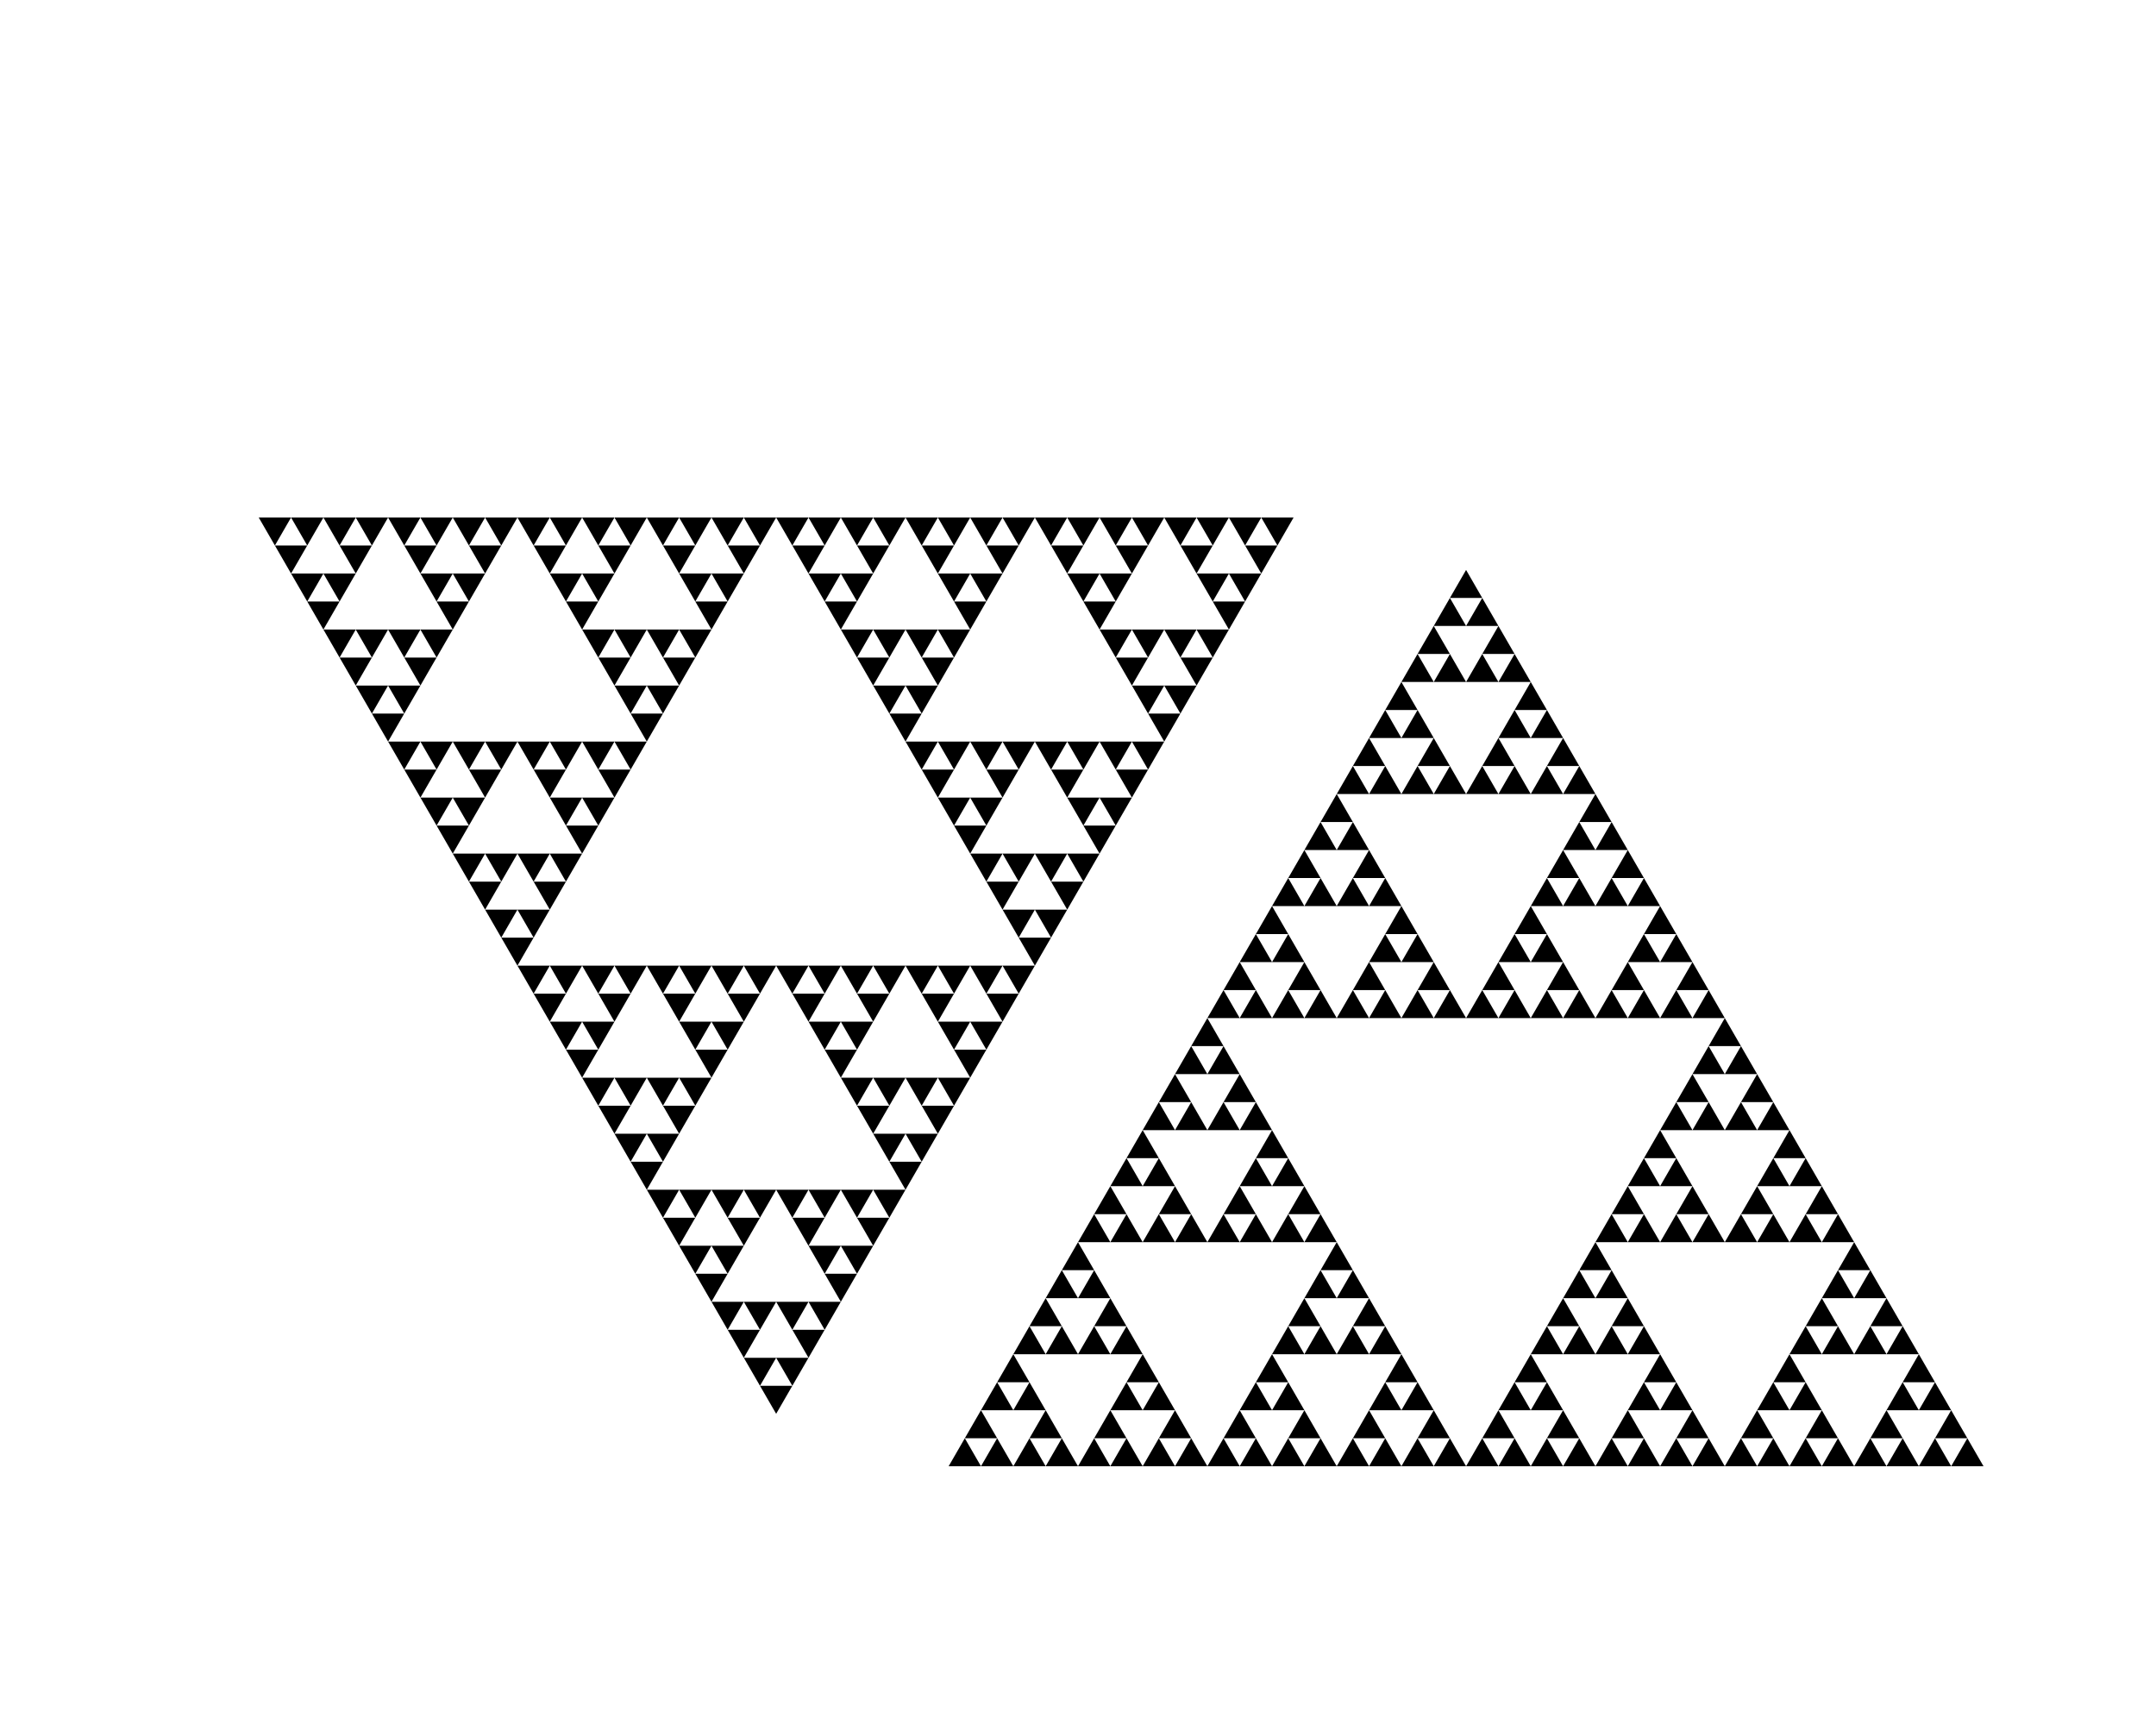
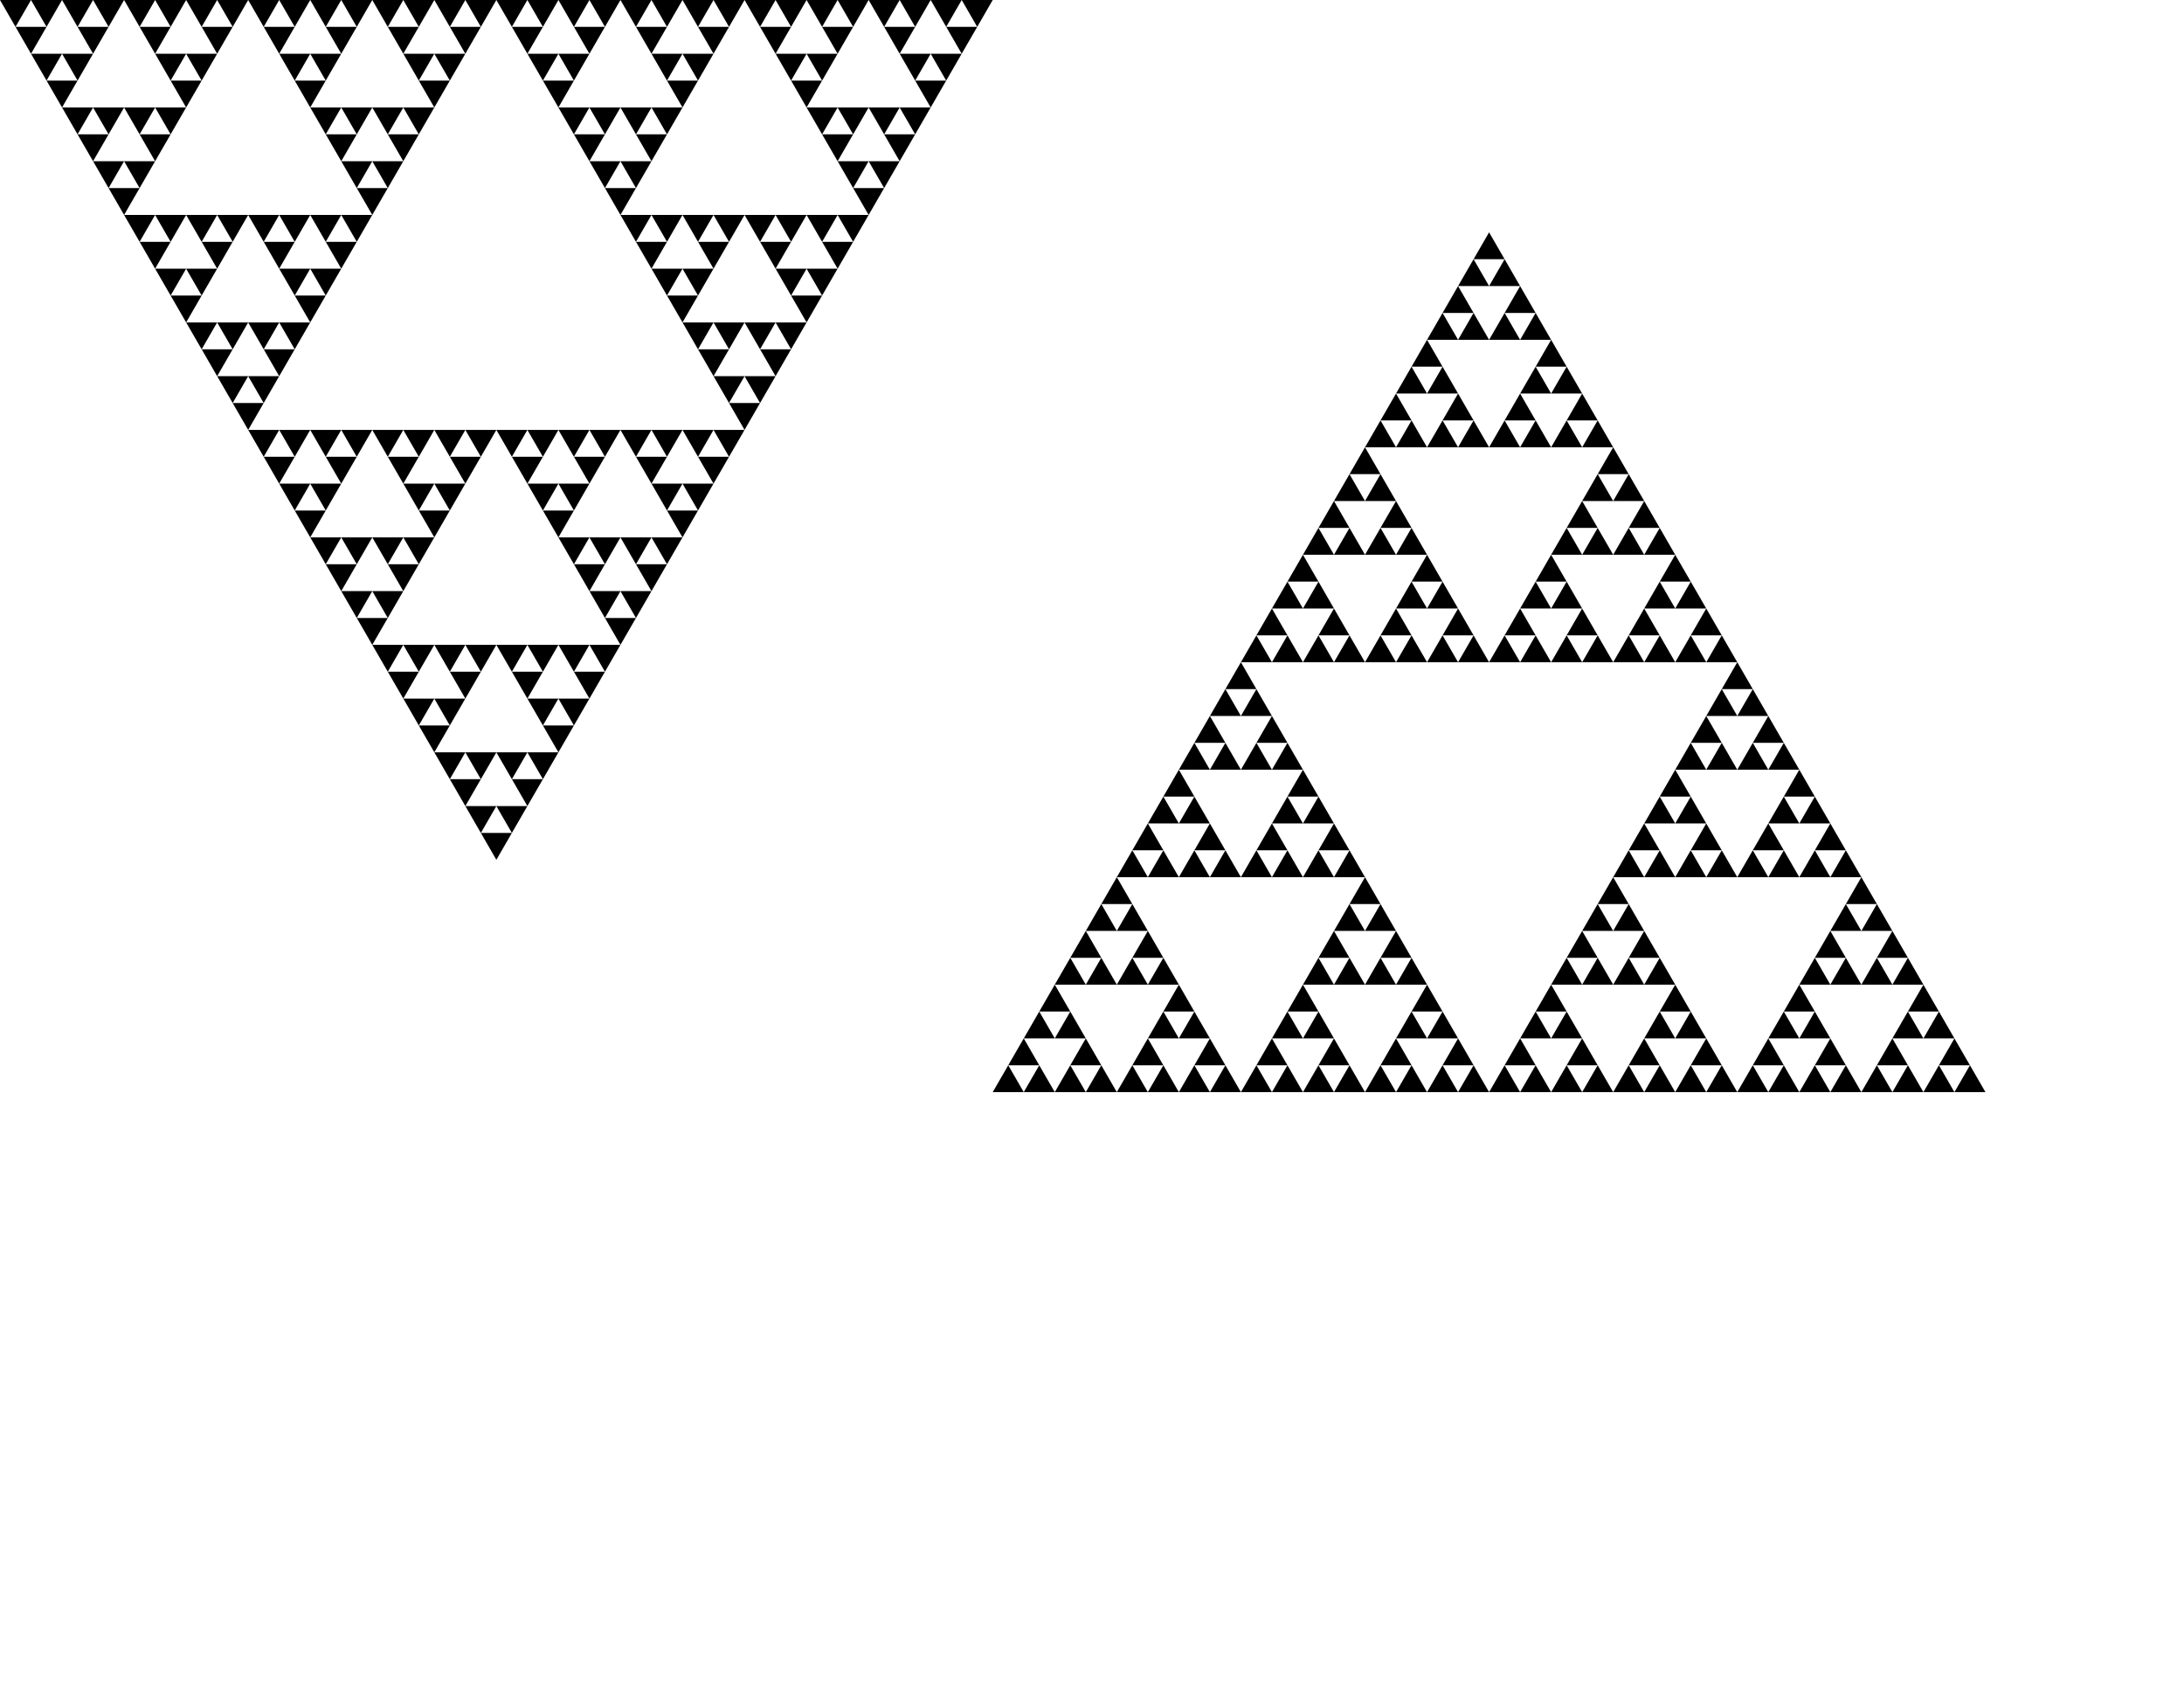
- <svg xmlns="http://www.w3.org/2000/svg" xmlns:xlink="http://www.w3.org/1999/xlink" width="250" height="200">
+ <svg xmlns="http://www.w3.org/2000/svg" xmlns:xlink="http://www.w3.org/1999/xlink" width="220" height="170">
  <defs>
    <path id="lev0" fill="text-slate-600" d="M0 0,2 0,1 1.732 z" />
    <g id="lev1">
      <use xlink:href="#lev0" transform="matrix(0.5 0 0 0.5  0  0)" />
      <use xlink:href="#lev0" transform="matrix(0.5 0 0 0.5  1  0)" />
      <use xlink:href="#lev0" transform="matrix(0.5 0 0 0.5 0.5 0.866)" />
    </g>
    <g id="lev2">
      <use xlink:href="#lev1" transform="matrix(0.5 0 0 0.5  0  0)" />
      <use xlink:href="#lev1" transform="matrix(0.5 0 0 0.5  1  0)" />
      <use xlink:href="#lev1" transform="matrix(0.5 0 0 0.5 0.5 0.866)" />
    </g>
    <g id="lev3">
      <use xlink:href="#lev2" transform="matrix(0.5 0 0 0.5  0  0)" />
      <use xlink:href="#lev2" transform="matrix(0.5 0 0 0.5  1  0)" />
      <use xlink:href="#lev2" transform="matrix(0.5 0 0 0.5 0.5 0.866)" />
    </g>
    <g id="lev4">
      <use xlink:href="#lev3" transform="matrix(0.5 0 0 0.5  0  0)" />
      <use xlink:href="#lev3" transform="matrix(0.5 0 0 0.5  1  0)" />
      <use xlink:href="#lev3" transform="matrix(0.5 0 0 0.5 0.5 0.866)" />
    </g>
    <g id="lev5">
      <use xlink:href="#lev4" transform="matrix(0.5 0 0 0.5  0  0)" />
      <use xlink:href="#lev4" transform="matrix(0.5 0 0 0.5  1  0)" />
      <use xlink:href="#lev4" transform="matrix(0.5 0 0 0.5 0.5 0.866)" />
    </g>
    <g id="end">
-       <use xlink:href="#lev5" transform="translate(50,50) scale(60)" />
+       <use xlink:href="#lev5" transform="translate(50,50) scale(50)" />
    </g>
    <g id="end-180">
      <use xlink:href="#end" transform="translate(300, 210) rotate(180)" />
    </g>
    <g id="end-group">
      <use xlink:href="#end" />
      <use xlink:href="#end-180" />
    </g>
    <g id="end-group-centered">
-       <use xlink:href="#end-group" transform="translate(-20, 10)" />
+       <use xlink:href="#end-group" transform="translate(-50, -50)" />
    </g>
  </defs>
  <use xlink:href="#end-group-centered" />
</svg>
